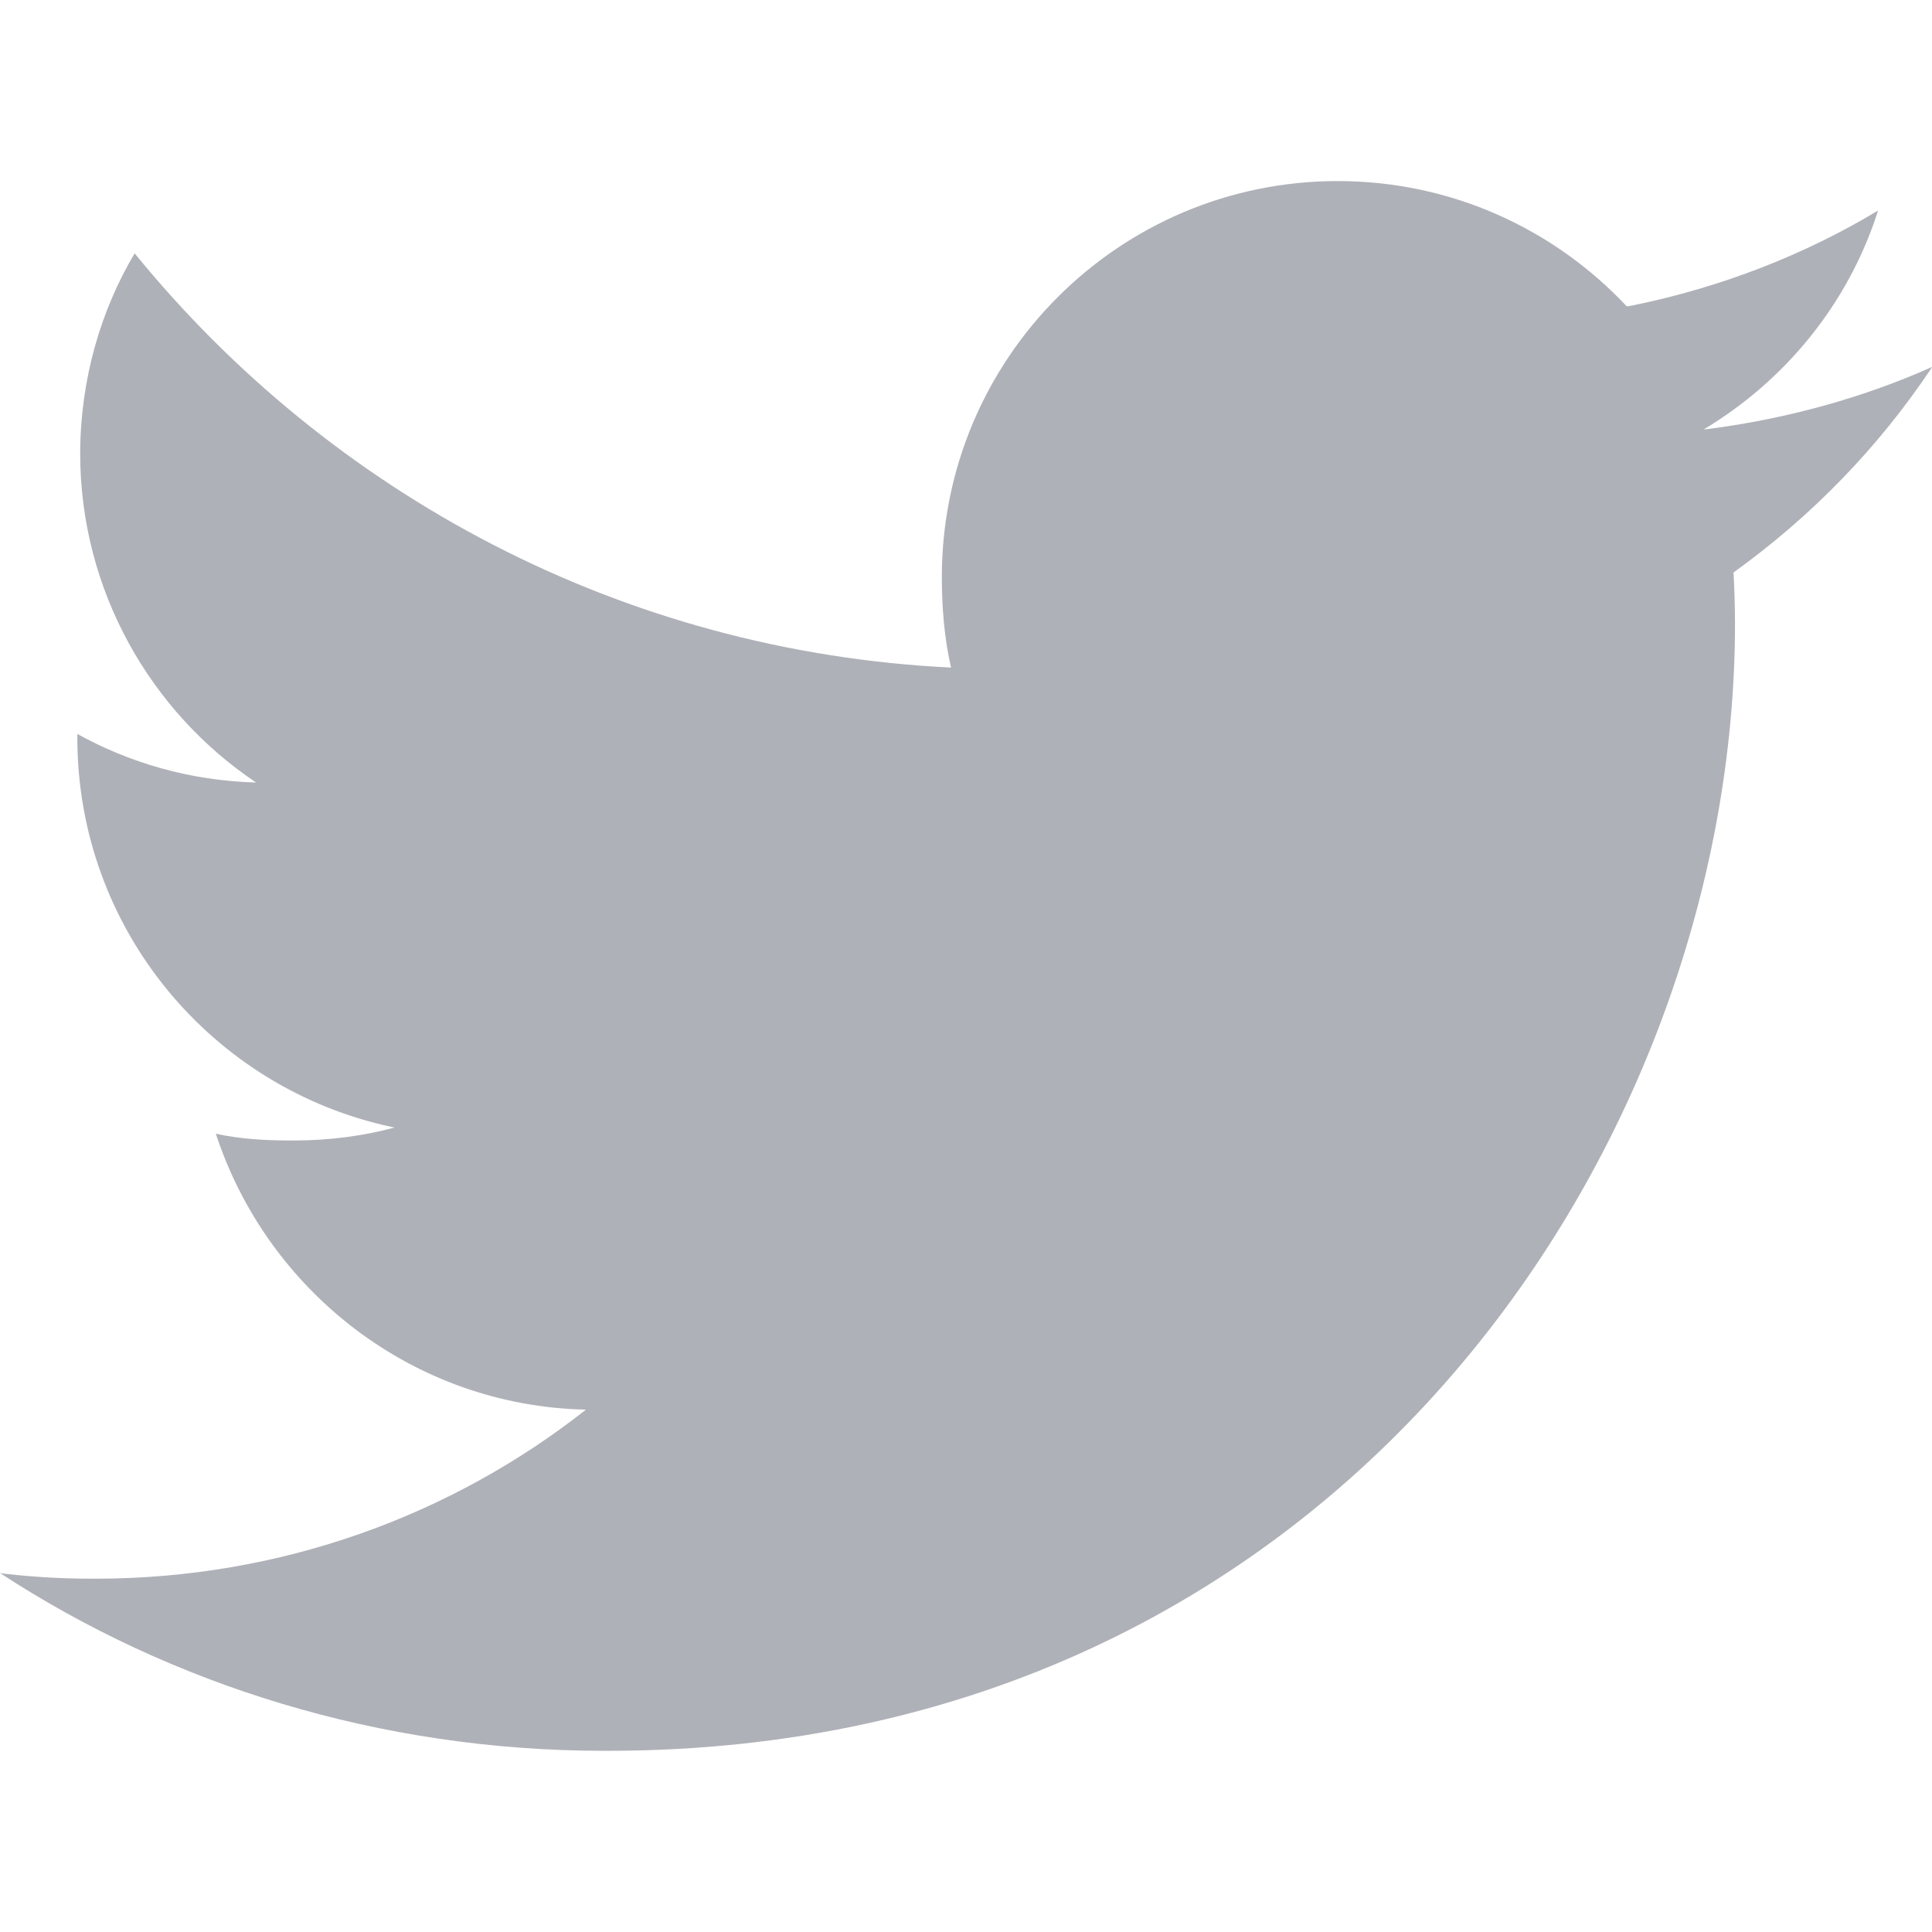
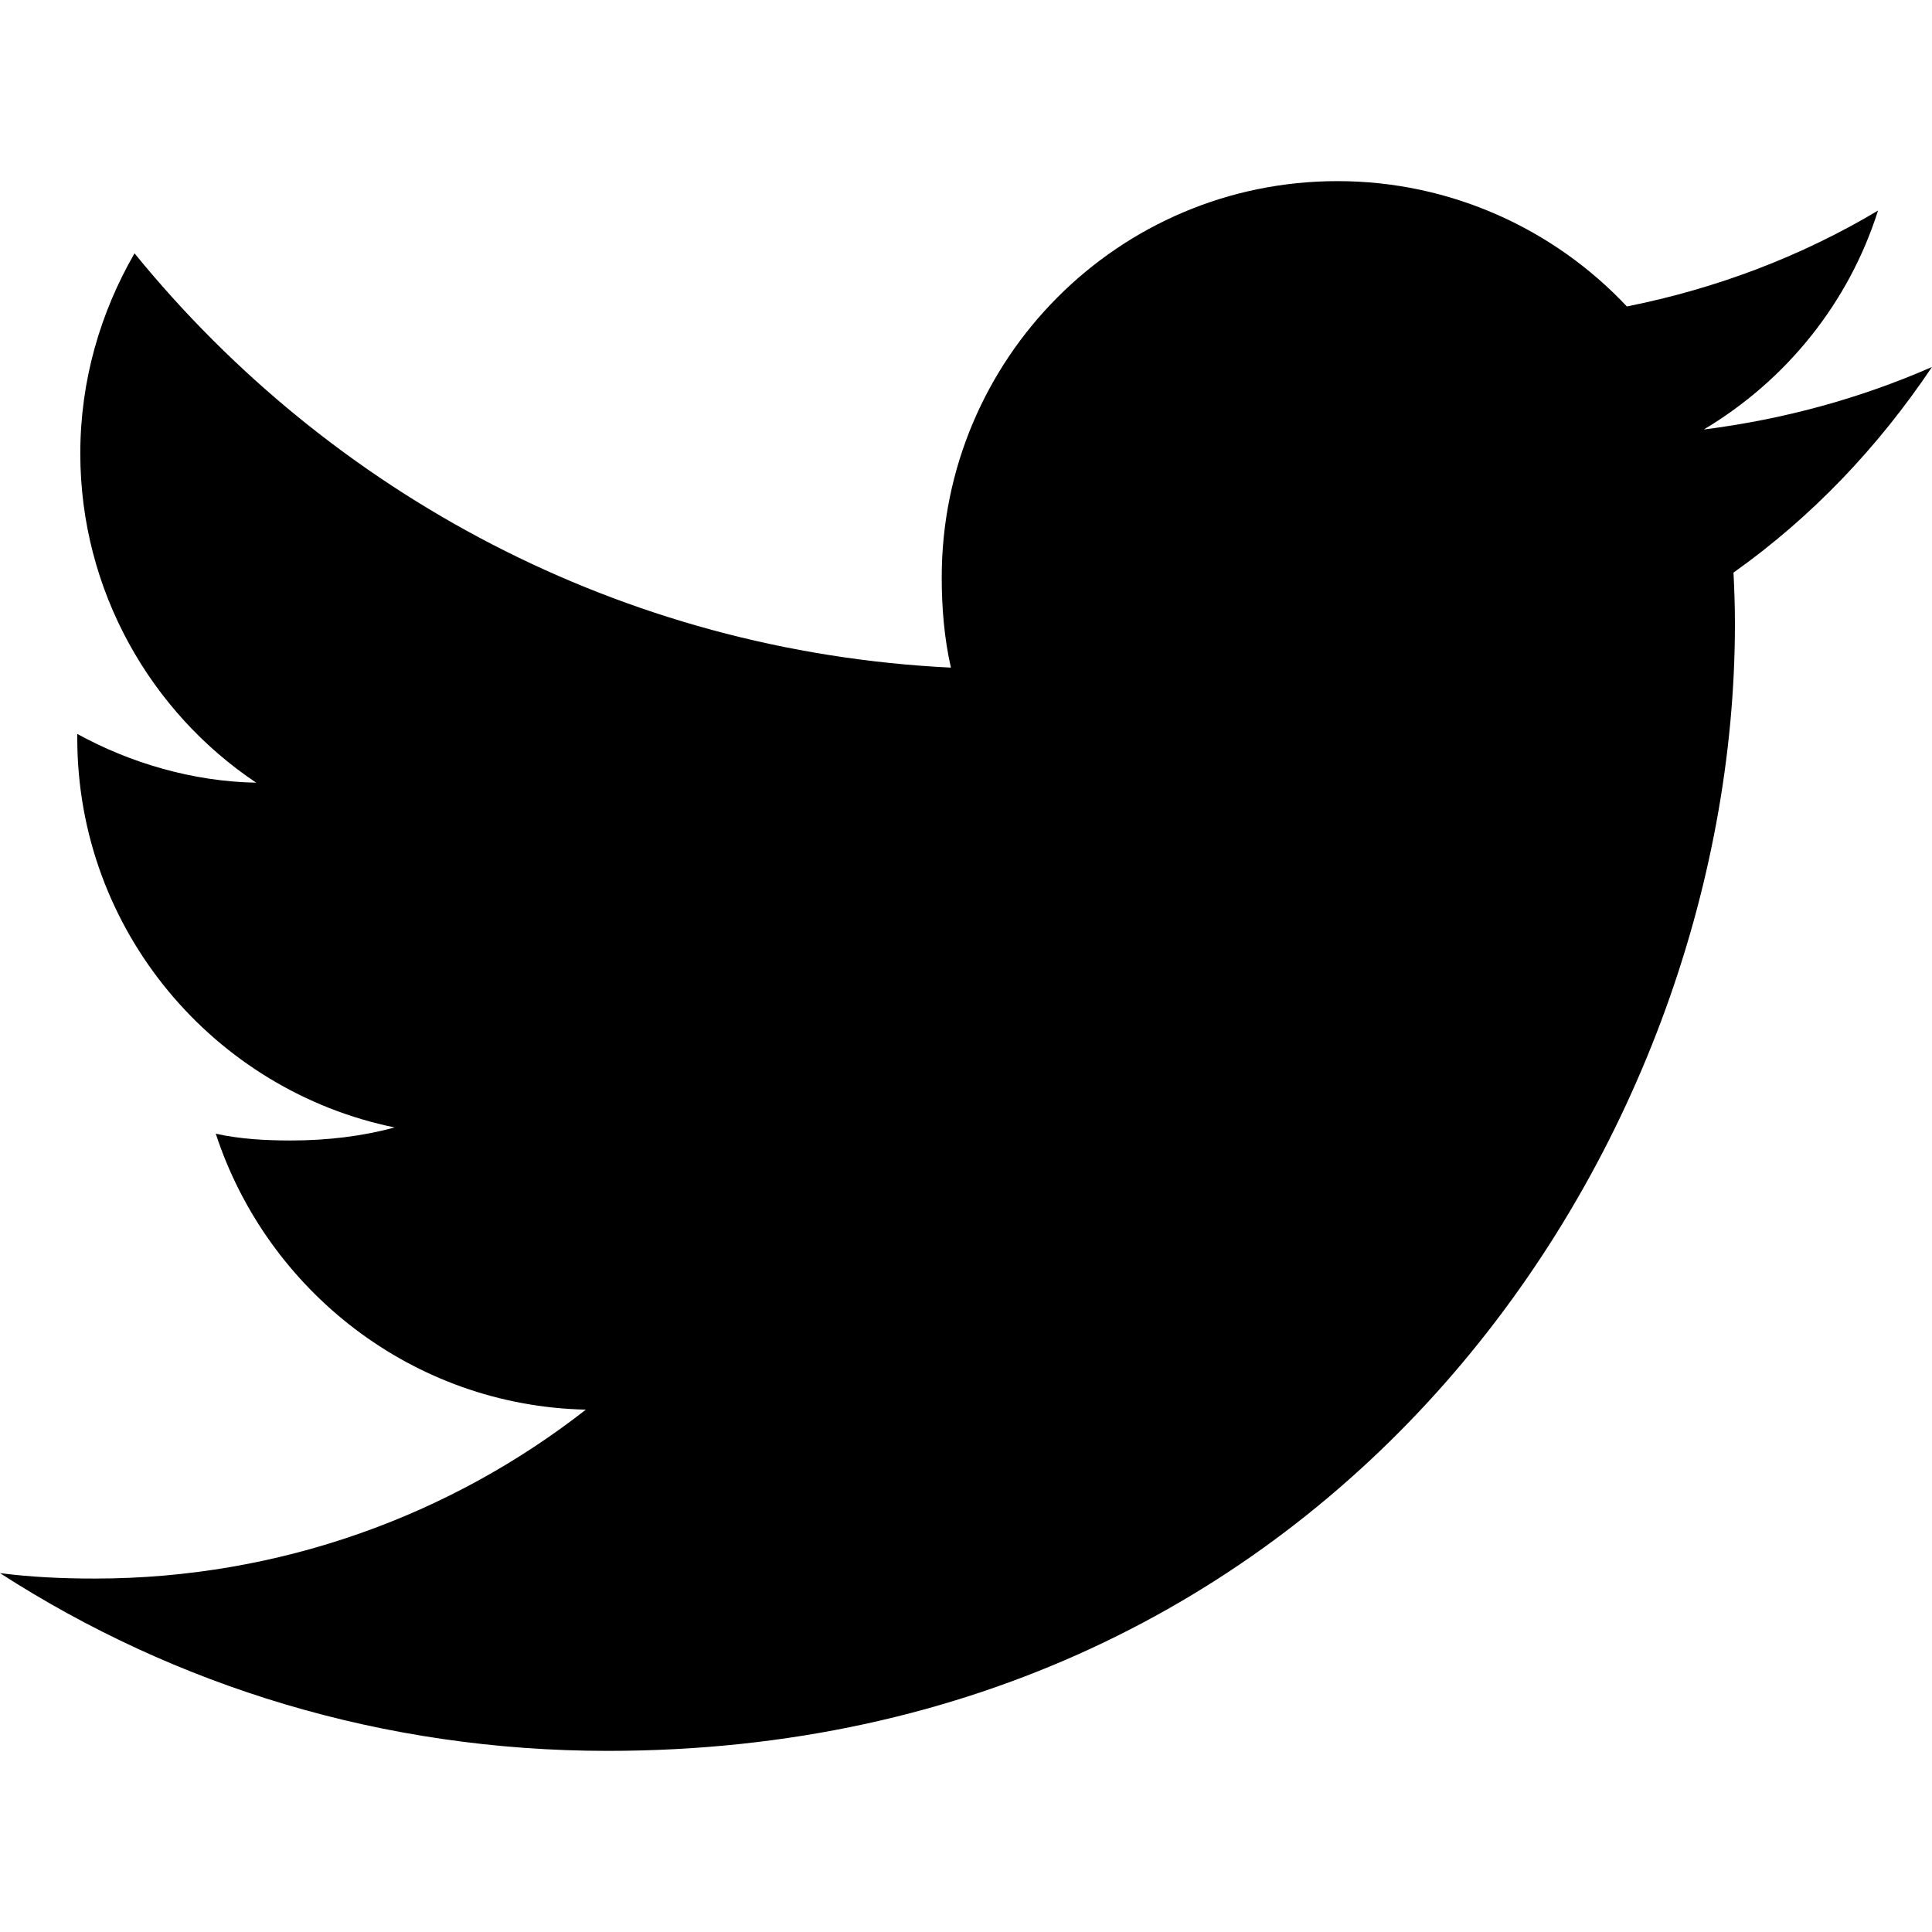
<svg xmlns="http://www.w3.org/2000/svg" version="1.1" width="32" height="32" viewBox="0 0 32 32">
-   <path fill="#afb1b8" d="M32 6.078c-1.1 0.493-2.376 0.857-3.713 1.028l-0.068 0.007c1.36-0.817 2.382-2.078 2.873-3.579l0.013-0.046c-1.197 0.722-2.591 1.273-4.076 1.573l-0.084 0.014c-1.2-1.279-2.9-2.076-4.787-2.076-3.622 0-6.558 2.936-6.558 6.558 0 0.001 0 0.003 0 0.004v-0c0 0.52 0.043 1.021 0.152 1.496-5.454-0.266-10.28-2.88-13.522-6.861-0.564 0.949-0.899 2.092-0.902 3.313v0.001c0 2.272 1.171 4.286 2.914 5.451-1.091-0.030-2.107-0.325-2.994-0.823l0.033 0.017v0.072c0.003 3.165 2.236 5.807 5.213 6.44l0.043 0.008c-0.499 0.136-1.071 0.215-1.662 0.215-0.020 0-0.041-0-0.061-0l0.003 0c-0.419 0-0.843-0.024-1.242-0.112 0.85 2.598 3.261 4.509 6.13 4.57-2.215 1.746-5.045 2.8-8.122 2.8-0.004 0-0.008 0-0.013 0h0.001c-0.018 0-0.040 0-0.062 0-0.531 0-1.055-0.034-1.569-0.099l0.061 0.006c2.826 1.846 6.287 2.944 10.004 2.944 0.021 0 0.042-0 0.063-0h-0.003c12.072 0 18.672-10 18.672-18.669 0-0.288-0.010-0.57-0.024-0.848 1.299-0.936 2.39-2.064 3.258-3.355l0.030-0.047z" />
+   <path d="M32 6.078c-1.19 0.522-2.458 0.868-3.78 1.036 1.36-0.812 2.398-2.088 2.886-3.626-1.268 0.756-2.668 1.29-4.16 1.588-1.204-1.282-2.92-2.076-4.792-2.076-3.632 0-6.556 2.948-6.556 6.562 0 0.52 0.044 1.020 0.152 1.496-5.454-0.266-10.28-2.88-13.522-6.862-0.566 0.982-0.898 2.106-0.898 3.316 0 2.272 1.17 4.286 2.914 5.452-1.054-0.020-2.088-0.326-2.964-0.808 0 0.020 0 0.046 0 0.072 0 3.188 2.274 5.836 5.256 6.446-0.534 0.146-1.116 0.216-1.72 0.216-0.42 0-0.844-0.024-1.242-0.112 0.85 2.598 3.262 4.508 6.13 4.57-2.232 1.746-5.066 2.798-8.134 2.798-0.538 0-1.054-0.024-1.57-0.090 2.906 1.874 6.35 2.944 10.064 2.944 12.072 0 18.672-10 18.672-18.668 0-0.29-0.010-0.57-0.024-0.848 1.302-0.924 2.396-2.078 3.288-3.406z" />
</svg>
